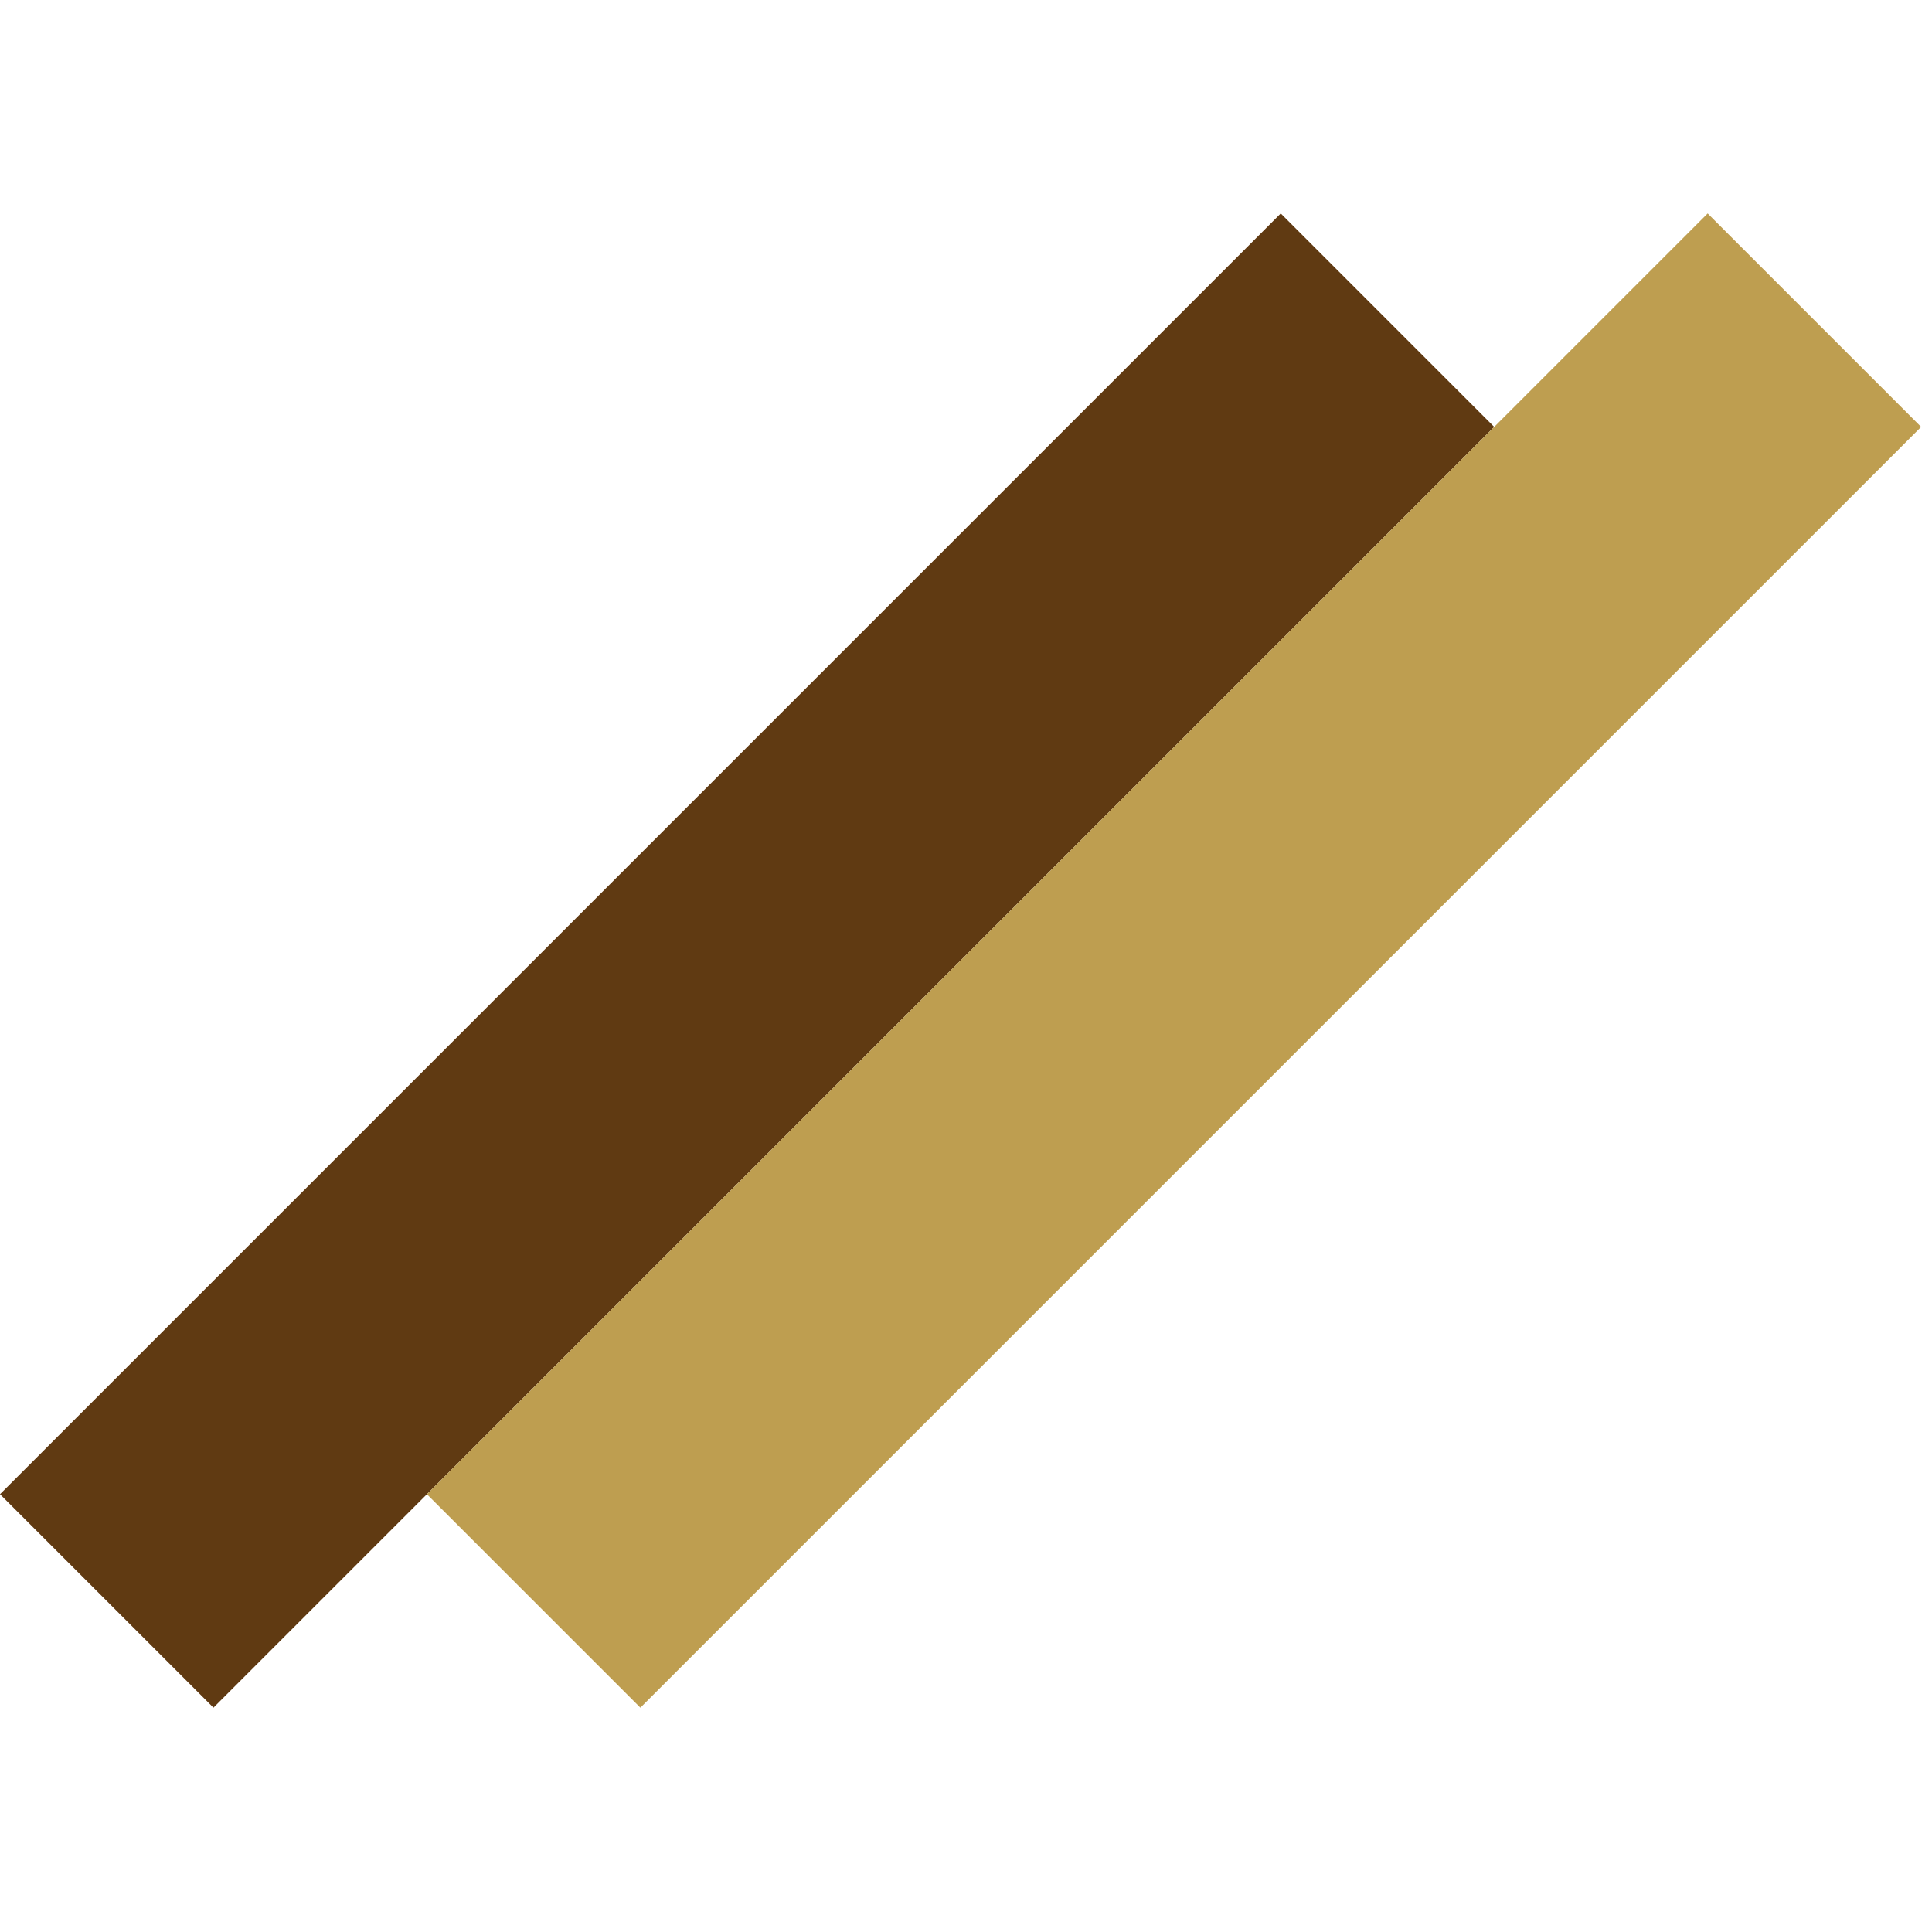
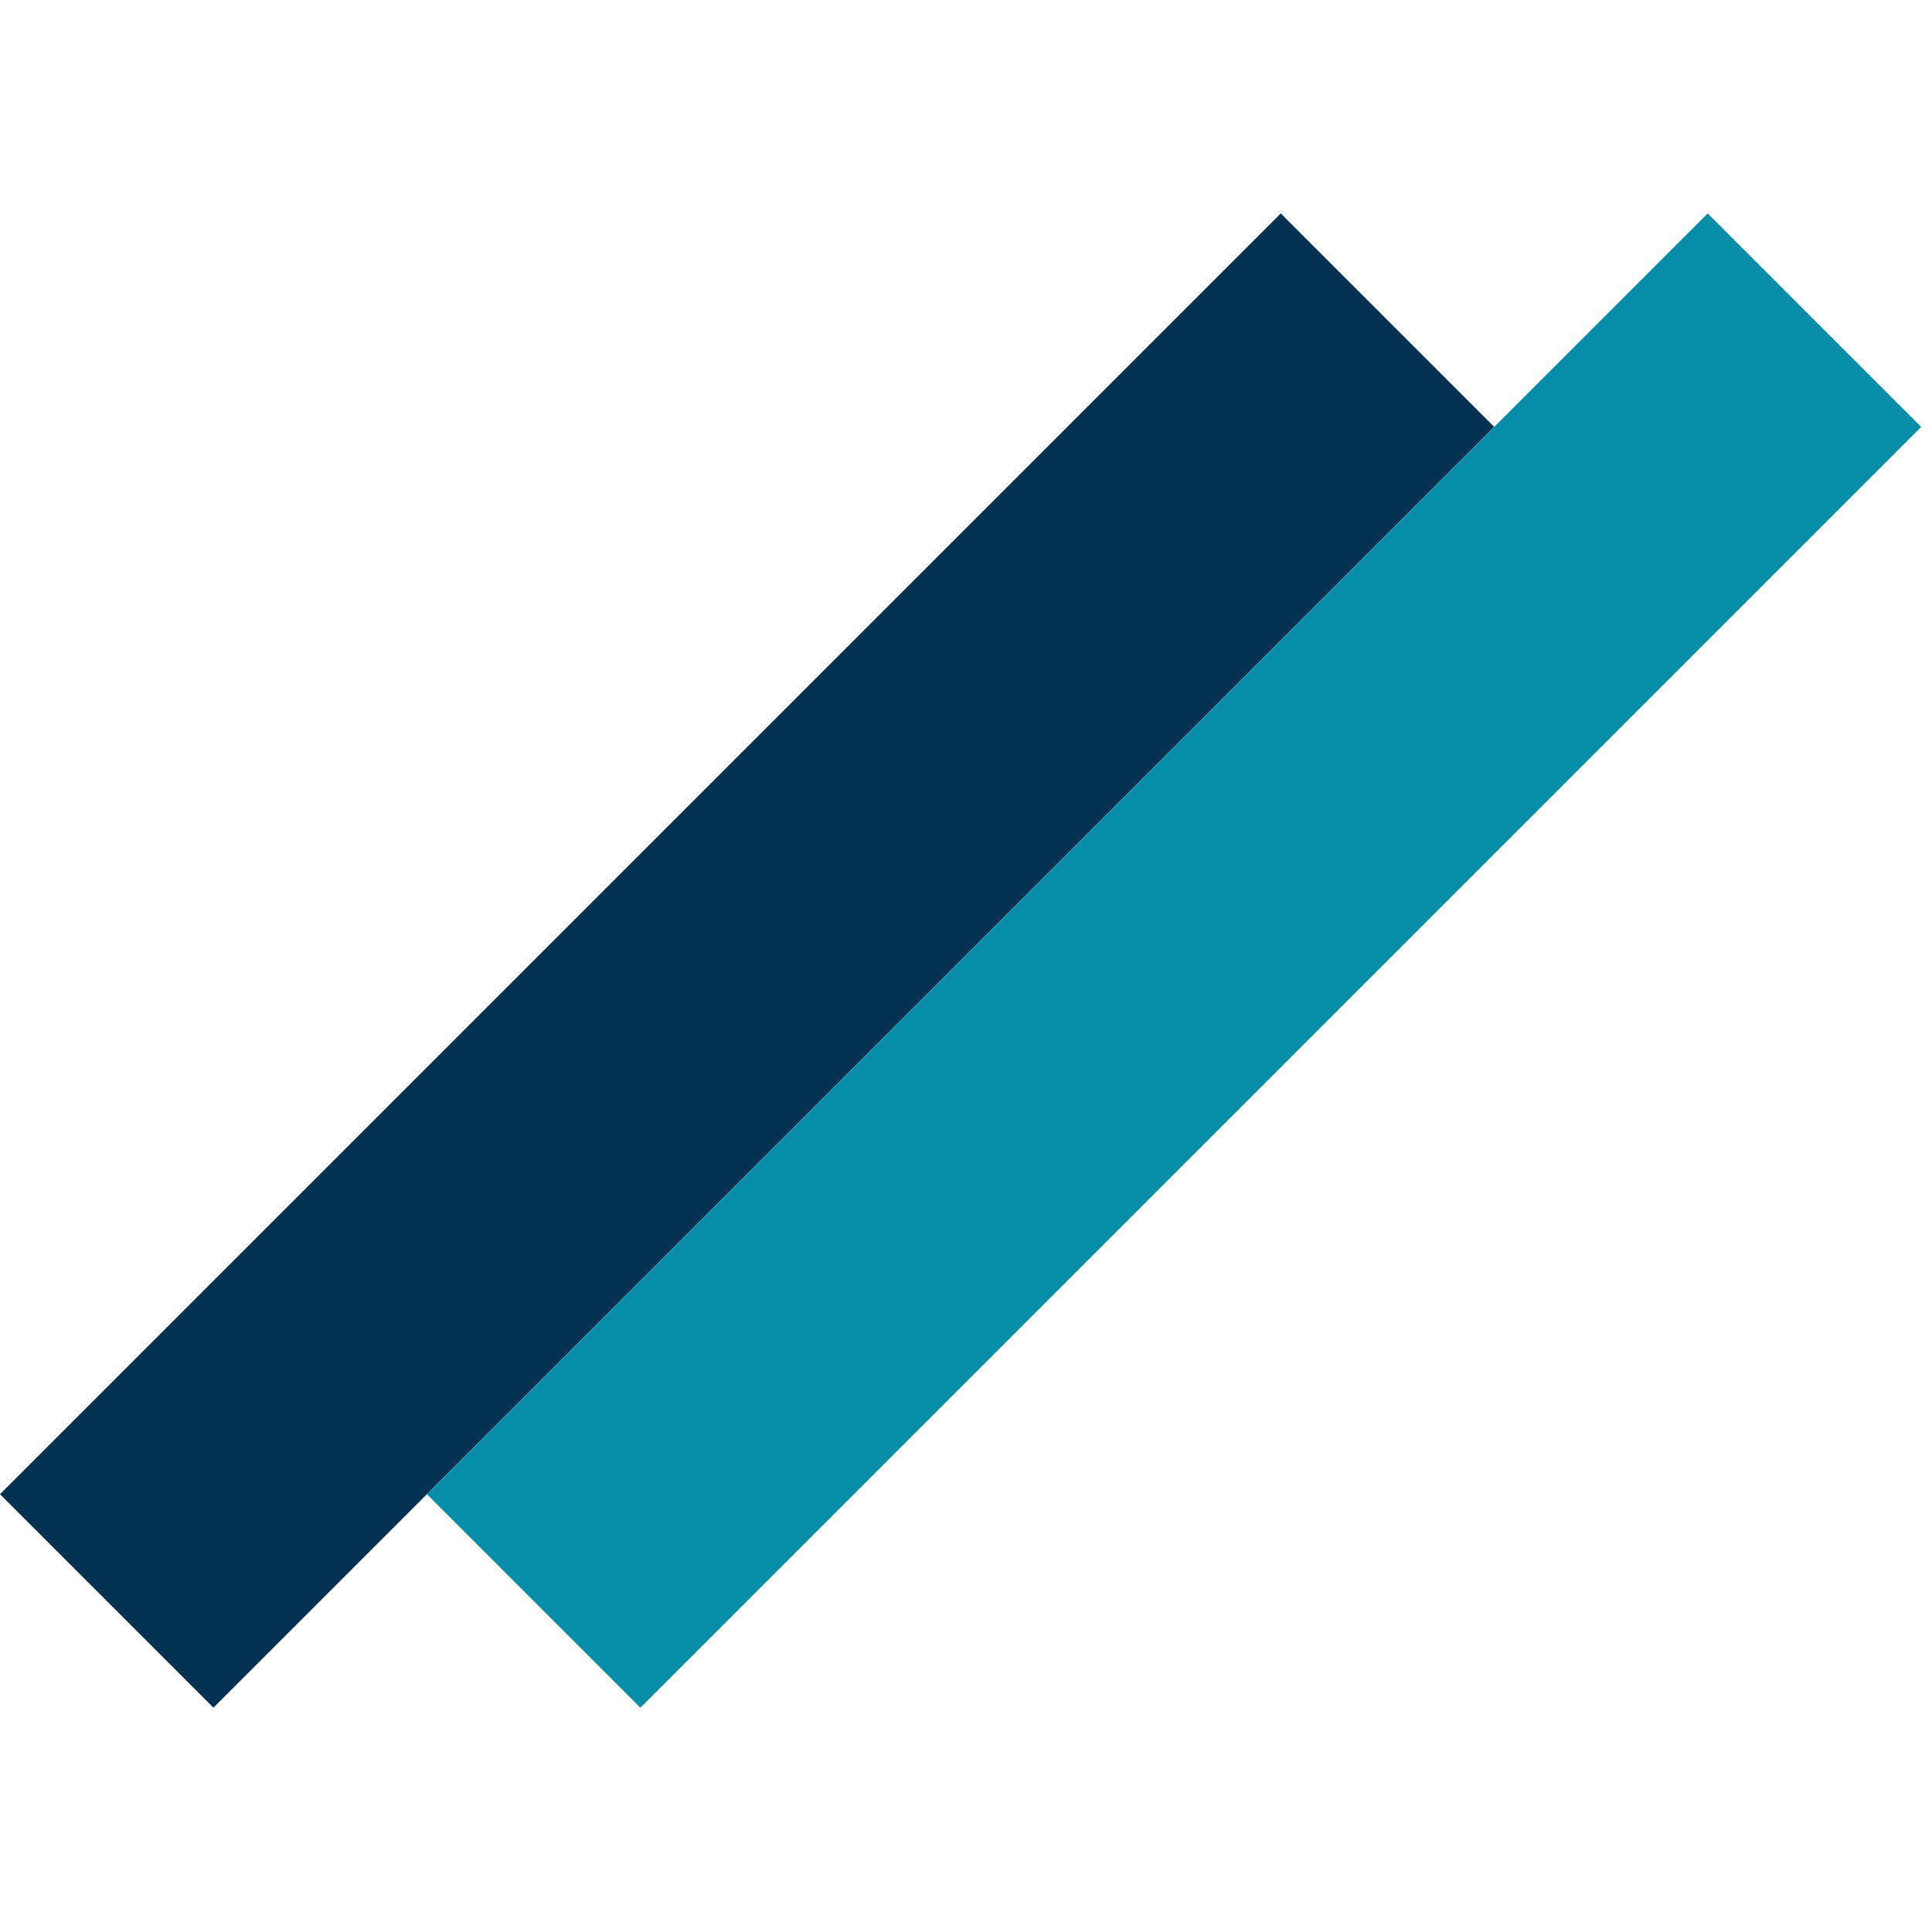
<svg xmlns="http://www.w3.org/2000/svg" width="128" height="128" viewBox="0 0 128 128" fill="none">
-   <rect y="98.995" width="120" height="20" transform="rotate(-45 0 98.9949)" fill="#603A12" />
-   <rect x="28.284" y="98.995" width="120" height="20" transform="rotate(-45 28.2843 98.9949)" fill="#BE9E50" />
+   <rect y="98.995" width="120" height="20" transform="rotate(-45 0 98.9949)" fill="#023151" />
+   <rect x="28.284" y="98.995" width="120" height="20" transform="rotate(-45 28.2843 98.9949)" fill="#068DA8" />
</svg>
